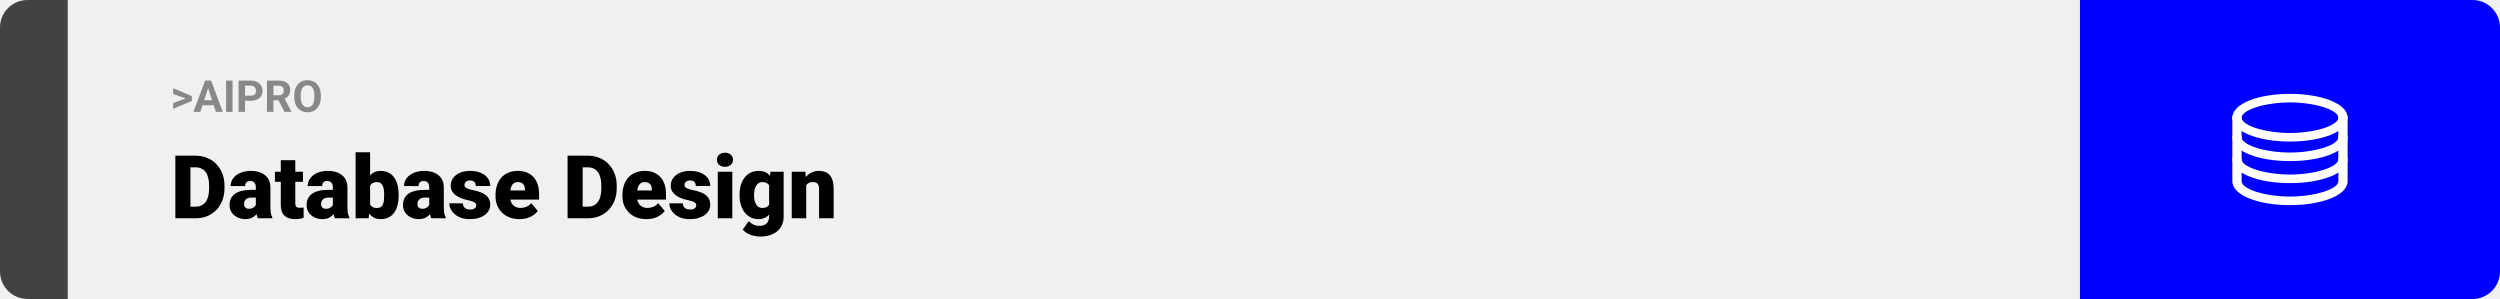
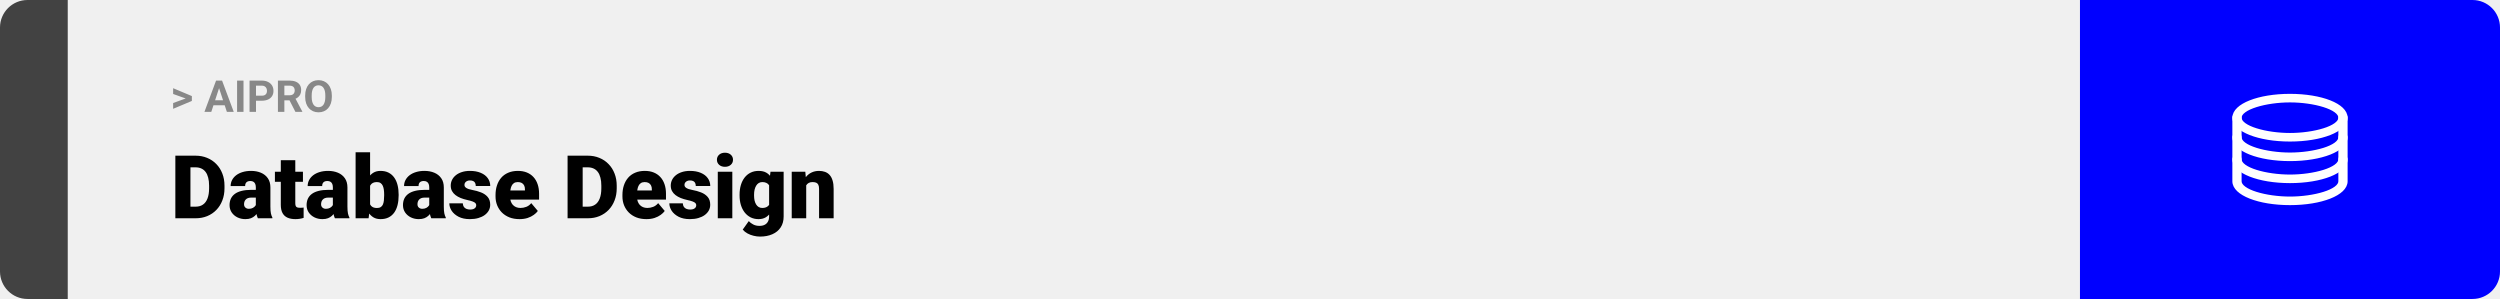
<svg xmlns="http://www.w3.org/2000/svg" width="1363" height="163" viewBox="0 0 1363 163" fill="none">
  <path d="M0 15C0 6.716 6.716 0 15 0H37V163H15C6.716 163 0 156.284 0 148V15Z" fill="#424242" />
  <rect width="1097" height="163" transform="translate(37)" fill="#F0F0F0" />
-   <path d="M101.906 53.922L94.394 51.238V48.086L104.602 52.375V54.637L101.906 53.922ZM94.394 56.172L101.918 53.43L104.602 52.785V55.035L94.394 59.324V56.172ZM113.859 46.855L109.219 61H105.48L111.82 43.938H114.199L113.859 46.855ZM117.715 61L113.062 46.855L112.688 43.938H115.09L121.465 61H117.715ZM117.504 54.648V57.402H108.492V54.648H117.504ZM126.785 43.938V61H123.281V43.938H126.785ZM136.723 54.918H132.375V52.176H136.723C137.395 52.176 137.941 52.066 138.363 51.848C138.785 51.621 139.094 51.309 139.289 50.91C139.484 50.512 139.582 50.062 139.582 49.562C139.582 49.055 139.484 48.582 139.289 48.145C139.094 47.707 138.785 47.355 138.363 47.09C137.941 46.824 137.395 46.691 136.723 46.691H133.594V61H130.078V43.938H136.723C138.059 43.938 139.203 44.18 140.156 44.664C141.117 45.141 141.852 45.801 142.359 46.645C142.867 47.488 143.121 48.453 143.121 49.539C143.121 50.641 142.867 51.594 142.359 52.398C141.852 53.203 141.117 53.824 140.156 54.262C139.203 54.699 138.059 54.918 136.723 54.918ZM145.547 43.938H151.91C153.215 43.938 154.336 44.133 155.273 44.523C156.219 44.914 156.945 45.492 157.453 46.258C157.961 47.023 158.215 47.965 158.215 49.082C158.215 49.996 158.059 50.781 157.746 51.438C157.441 52.086 157.008 52.629 156.445 53.066C155.891 53.496 155.238 53.84 154.488 54.098L153.375 54.684H147.844L147.82 51.941H151.934C152.551 51.941 153.062 51.832 153.469 51.613C153.875 51.395 154.18 51.09 154.383 50.699C154.594 50.309 154.699 49.855 154.699 49.34C154.699 48.793 154.598 48.32 154.395 47.922C154.191 47.523 153.883 47.219 153.469 47.008C153.055 46.797 152.535 46.691 151.91 46.691H149.062V61H145.547V43.938ZM155.086 61L151.195 53.395L154.91 53.371L158.848 60.836V61H155.086ZM174.938 52.07V52.879C174.938 54.176 174.762 55.34 174.41 56.371C174.059 57.402 173.562 58.281 172.922 59.008C172.281 59.727 171.516 60.277 170.625 60.66C169.742 61.043 168.762 61.234 167.684 61.234C166.613 61.234 165.633 61.043 164.742 60.66C163.859 60.277 163.094 59.727 162.445 59.008C161.797 58.281 161.293 57.402 160.934 56.371C160.582 55.34 160.406 54.176 160.406 52.879V52.07C160.406 50.766 160.582 49.602 160.934 48.578C161.285 47.547 161.781 46.668 162.422 45.941C163.07 45.215 163.836 44.66 164.719 44.277C165.609 43.895 166.59 43.703 167.66 43.703C168.738 43.703 169.719 43.895 170.602 44.277C171.492 44.66 172.258 45.215 172.898 45.941C173.547 46.668 174.047 47.547 174.398 48.578C174.758 49.602 174.938 50.766 174.938 52.07ZM171.387 52.879V52.047C171.387 51.141 171.305 50.344 171.141 49.656C170.977 48.969 170.734 48.391 170.414 47.922C170.094 47.453 169.703 47.102 169.242 46.867C168.781 46.625 168.254 46.504 167.66 46.504C167.066 46.504 166.539 46.625 166.078 46.867C165.625 47.102 165.238 47.453 164.918 47.922C164.605 48.391 164.367 48.969 164.203 49.656C164.039 50.344 163.957 51.141 163.957 52.047V52.879C163.957 53.777 164.039 54.574 164.203 55.27C164.367 55.957 164.609 56.539 164.93 57.016C165.25 57.484 165.641 57.84 166.102 58.082C166.562 58.324 167.09 58.445 167.684 58.445C168.277 58.445 168.805 58.324 169.266 58.082C169.727 57.84 170.113 57.484 170.426 57.016C170.738 56.539 170.977 55.957 171.141 55.27C171.305 54.574 171.387 53.777 171.387 52.879Z" fill="#888888" />
+   <path d="M101.906 53.922L94.394 51.238V48.086L104.602 52.375V54.637L101.906 53.922ZM94.394 56.172L101.918 53.43L104.602 52.785V55.035L94.394 59.324V56.172ZM119.836 46.855L115.195 61H111.457L117.797 43.938H120.176L119.836 46.855ZM123.691 61L119.039 46.855L118.664 43.938H121.066L127.441 61H123.691ZM123.48 54.648V57.402H114.469V54.648H123.48ZM132.762 43.938V61H129.258V43.938H132.762ZM142.699 54.918H138.352V52.176H142.699C143.371 52.176 143.918 52.066 144.34 51.848C144.762 51.621 145.07 51.309 145.266 50.91C145.461 50.512 145.559 50.062 145.559 49.562C145.559 49.055 145.461 48.582 145.266 48.145C145.07 47.707 144.762 47.355 144.34 47.09C143.918 46.824 143.371 46.691 142.699 46.691H139.57V61H136.055V43.938H142.699C144.035 43.938 145.18 44.18 146.133 44.664C147.094 45.141 147.828 45.801 148.336 46.645C148.844 47.488 149.098 48.453 149.098 49.539C149.098 50.641 148.844 51.594 148.336 52.398C147.828 53.203 147.094 53.824 146.133 54.262C145.18 54.699 144.035 54.918 142.699 54.918ZM151.523 43.938H157.887C159.191 43.938 160.312 44.133 161.25 44.523C162.195 44.914 162.922 45.492 163.43 46.258C163.938 47.023 164.191 47.965 164.191 49.082C164.191 49.996 164.035 50.781 163.723 51.438C163.418 52.086 162.984 52.629 162.422 53.066C161.867 53.496 161.215 53.84 160.465 54.098L159.352 54.684H153.82L153.797 51.941H157.91C158.527 51.941 159.039 51.832 159.445 51.613C159.852 51.395 160.156 51.09 160.359 50.699C160.57 50.309 160.676 49.855 160.676 49.34C160.676 48.793 160.574 48.32 160.371 47.922C160.168 47.523 159.859 47.219 159.445 47.008C159.031 46.797 158.512 46.691 157.887 46.691H155.039V61H151.523V43.938ZM161.062 61L157.172 53.395L160.887 53.371L164.824 60.836V61H161.062ZM180.914 52.07V52.879C180.914 54.176 180.738 55.34 180.387 56.371C180.035 57.402 179.539 58.281 178.898 59.008C178.258 59.727 177.492 60.277 176.602 60.66C175.719 61.043 174.738 61.234 173.66 61.234C172.59 61.234 171.609 61.043 170.719 60.66C169.836 60.277 169.07 59.727 168.422 59.008C167.773 58.281 167.27 57.402 166.91 56.371C166.559 55.34 166.383 54.176 166.383 52.879V52.07C166.383 50.766 166.559 49.602 166.91 48.578C167.262 47.547 167.758 46.668 168.398 45.941C169.047 45.215 169.812 44.66 170.695 44.277C171.586 43.895 172.566 43.703 173.637 43.703C174.715 43.703 175.695 43.895 176.578 44.277C177.469 44.66 178.234 45.215 178.875 45.941C179.523 46.668 180.023 47.547 180.375 48.578C180.734 49.602 180.914 50.766 180.914 52.07ZM177.363 52.879V52.047C177.363 51.141 177.281 50.344 177.117 49.656C176.953 48.969 176.711 48.391 176.391 47.922C176.07 47.453 175.68 47.102 175.219 46.867C174.758 46.625 174.23 46.504 173.637 46.504C173.043 46.504 172.516 46.625 172.055 46.867C171.602 47.102 171.215 47.453 170.895 47.922C170.582 48.391 170.344 48.969 170.18 49.656C170.016 50.344 169.934 51.141 169.934 52.047V52.879C169.934 53.777 170.016 54.574 170.18 55.27C170.344 55.957 170.586 56.539 170.906 57.016C171.227 57.484 171.617 57.84 172.078 58.082C172.539 58.324 173.066 58.445 173.66 58.445C174.254 58.445 174.781 58.324 175.242 58.082C175.703 57.84 176.09 57.484 176.402 57.016C176.715 56.539 176.953 55.957 177.117 55.27C177.281 54.574 177.363 53.777 177.363 52.879Z" fill="#888888" />
  <path d="M106.688 119H99.117L99.164 112.672H106.688C108.25 112.672 109.57 112.297 110.648 111.547C111.742 110.797 112.57 109.68 113.133 108.195C113.711 106.695 114 104.852 114 102.664V101.188C114 99.547 113.836 98.109 113.508 96.875C113.195 95.625 112.727 94.586 112.102 93.758C111.477 92.914 110.695 92.281 109.758 91.859C108.836 91.438 107.773 91.227 106.57 91.227H98.977V84.875H106.57C108.883 84.875 111 85.273 112.922 86.07C114.859 86.852 116.531 87.977 117.938 89.445C119.359 90.898 120.453 92.625 121.219 94.625C122 96.609 122.391 98.812 122.391 101.234V102.664C122.391 105.07 122 107.273 121.219 109.273C120.453 111.273 119.367 113 117.961 114.453C116.555 115.906 114.891 117.031 112.969 117.828C111.062 118.609 108.969 119 106.688 119ZM103.828 84.875V119H95.602V84.875H103.828ZM139.477 112.625V102.172C139.477 101.453 139.375 100.836 139.172 100.32C138.969 99.805 138.648 99.406 138.211 99.125C137.773 98.828 137.188 98.68 136.453 98.68C135.859 98.68 135.352 98.781 134.93 98.984C134.508 99.188 134.188 99.492 133.969 99.898C133.75 100.305 133.641 100.82 133.641 101.445H125.742C125.742 100.273 126 99.188 126.516 98.188C127.047 97.172 127.797 96.289 128.766 95.539C129.75 94.789 130.922 94.211 132.281 93.805C133.656 93.383 135.188 93.172 136.875 93.172C138.891 93.172 140.688 93.508 142.266 94.18C143.859 94.852 145.117 95.859 146.039 97.203C146.961 98.531 147.422 100.203 147.422 102.219V112.602C147.422 114.258 147.516 115.516 147.703 116.375C147.891 117.219 148.156 117.961 148.5 118.602V119H140.578C140.203 118.219 139.922 117.266 139.734 116.141C139.562 115 139.477 113.828 139.477 112.625ZM140.438 103.508L140.484 107.727H136.992C136.258 107.727 135.633 107.828 135.117 108.031C134.617 108.234 134.211 108.516 133.898 108.875C133.602 109.219 133.383 109.609 133.242 110.047C133.117 110.484 133.055 110.945 133.055 111.43C133.055 111.898 133.164 112.32 133.383 112.695C133.617 113.055 133.93 113.336 134.32 113.539C134.711 113.742 135.148 113.844 135.633 113.844C136.508 113.844 137.25 113.68 137.859 113.352C138.484 113.008 138.961 112.594 139.289 112.109C139.617 111.625 139.781 111.172 139.781 110.75L141.516 113.984C141.203 114.609 140.844 115.242 140.438 115.883C140.047 116.523 139.555 117.117 138.961 117.664C138.383 118.195 137.672 118.633 136.828 118.977C135.984 119.305 134.961 119.469 133.758 119.469C132.195 119.469 130.758 119.148 129.445 118.508C128.148 117.867 127.109 116.977 126.328 115.836C125.547 114.68 125.156 113.352 125.156 111.852C125.156 110.539 125.391 109.367 125.859 108.336C126.344 107.305 127.07 106.43 128.039 105.711C129.008 104.992 130.242 104.445 131.742 104.07C133.242 103.695 135.008 103.508 137.039 103.508H140.438ZM165.164 93.641V99.125H149.883V93.641H165.164ZM153.094 87.336H160.992V110.727C160.992 111.398 161.07 111.922 161.227 112.297C161.383 112.656 161.648 112.914 162.023 113.07C162.414 113.211 162.93 113.281 163.57 113.281C164.023 113.281 164.398 113.273 164.695 113.258C164.992 113.227 165.273 113.188 165.539 113.141V118.789C164.867 119.008 164.164 119.172 163.43 119.281C162.695 119.406 161.914 119.469 161.086 119.469C159.398 119.469 157.953 119.203 156.75 118.672C155.562 118.141 154.656 117.305 154.031 116.164C153.406 115.023 153.094 113.539 153.094 111.711V87.336ZM181.477 112.625V102.172C181.477 101.453 181.375 100.836 181.172 100.32C180.969 99.805 180.648 99.406 180.211 99.125C179.773 98.828 179.188 98.68 178.453 98.68C177.859 98.68 177.352 98.781 176.93 98.984C176.508 99.188 176.188 99.492 175.969 99.898C175.75 100.305 175.641 100.82 175.641 101.445H167.742C167.742 100.273 168 99.188 168.516 98.188C169.047 97.172 169.797 96.289 170.766 95.539C171.75 94.789 172.922 94.211 174.281 93.805C175.656 93.383 177.188 93.172 178.875 93.172C180.891 93.172 182.688 93.508 184.266 94.18C185.859 94.852 187.117 95.859 188.039 97.203C188.961 98.531 189.422 100.203 189.422 102.219V112.602C189.422 114.258 189.516 115.516 189.703 116.375C189.891 117.219 190.156 117.961 190.5 118.602V119H182.578C182.203 118.219 181.922 117.266 181.734 116.141C181.562 115 181.477 113.828 181.477 112.625ZM182.438 103.508L182.484 107.727H178.992C178.258 107.727 177.633 107.828 177.117 108.031C176.617 108.234 176.211 108.516 175.898 108.875C175.602 109.219 175.383 109.609 175.242 110.047C175.117 110.484 175.055 110.945 175.055 111.43C175.055 111.898 175.164 112.32 175.383 112.695C175.617 113.055 175.93 113.336 176.32 113.539C176.711 113.742 177.148 113.844 177.633 113.844C178.508 113.844 179.25 113.68 179.859 113.352C180.484 113.008 180.961 112.594 181.289 112.109C181.617 111.625 181.781 111.172 181.781 110.75L183.516 113.984C183.203 114.609 182.844 115.242 182.438 115.883C182.047 116.523 181.555 117.117 180.961 117.664C180.383 118.195 179.672 118.633 178.828 118.977C177.984 119.305 176.961 119.469 175.758 119.469C174.195 119.469 172.758 119.148 171.445 118.508C170.148 117.867 169.109 116.977 168.328 115.836C167.547 114.68 167.156 113.352 167.156 111.852C167.156 110.539 167.391 109.367 167.859 108.336C168.344 107.305 169.07 106.43 170.039 105.711C171.008 104.992 172.242 104.445 173.742 104.07C175.242 103.695 177.008 103.508 179.039 103.508H182.438ZM193.875 83H201.773V112.766L200.953 119H193.875V83ZM217.336 106.039V106.531C217.336 108.453 217.141 110.203 216.75 111.781C216.359 113.359 215.758 114.727 214.945 115.883C214.133 117.023 213.109 117.906 211.875 118.531C210.641 119.156 209.18 119.469 207.492 119.469C205.961 119.469 204.648 119.141 203.555 118.484C202.461 117.812 201.547 116.891 200.812 115.719C200.078 114.531 199.484 113.164 199.031 111.617C198.578 110.055 198.219 108.383 197.953 106.602V106.016C198.219 104.25 198.578 102.594 199.031 101.047C199.484 99.484 200.078 98.117 200.812 96.945C201.547 95.758 202.453 94.836 203.531 94.18C204.625 93.508 205.93 93.172 207.445 93.172C209.148 93.172 210.617 93.492 211.852 94.133C213.102 94.773 214.133 95.672 214.945 96.828C215.758 97.984 216.359 99.344 216.75 100.906C217.141 102.469 217.336 104.18 217.336 106.039ZM209.438 106.531V106.039C209.438 105.117 209.383 104.25 209.273 103.438C209.164 102.625 208.969 101.906 208.688 101.281C208.406 100.656 208.008 100.164 207.492 99.805C206.977 99.445 206.305 99.266 205.477 99.266C204.633 99.266 203.922 99.406 203.344 99.688C202.781 99.969 202.328 100.375 201.984 100.906C201.656 101.422 201.422 102.062 201.281 102.828C201.141 103.578 201.078 104.43 201.094 105.383V107.234C201.062 108.531 201.18 109.641 201.445 110.562C201.711 111.484 202.172 112.188 202.828 112.672C203.484 113.156 204.383 113.398 205.523 113.398C206.367 113.398 207.047 113.234 207.562 112.906C208.094 112.578 208.492 112.109 208.758 111.5C209.023 110.891 209.203 110.164 209.297 109.32C209.391 108.477 209.438 107.547 209.438 106.531ZM234.023 112.625V102.172C234.023 101.453 233.922 100.836 233.719 100.32C233.516 99.805 233.195 99.406 232.758 99.125C232.32 98.828 231.734 98.68 231 98.68C230.406 98.68 229.898 98.781 229.477 98.984C229.055 99.188 228.734 99.492 228.516 99.898C228.297 100.305 228.188 100.82 228.188 101.445H220.289C220.289 100.273 220.547 99.188 221.062 98.188C221.594 97.172 222.344 96.289 223.312 95.539C224.297 94.789 225.469 94.211 226.828 93.805C228.203 93.383 229.734 93.172 231.422 93.172C233.438 93.172 235.234 93.508 236.812 94.18C238.406 94.852 239.664 95.859 240.586 97.203C241.508 98.531 241.969 100.203 241.969 102.219V112.602C241.969 114.258 242.062 115.516 242.25 116.375C242.438 117.219 242.703 117.961 243.047 118.602V119H235.125C234.75 118.219 234.469 117.266 234.281 116.141C234.109 115 234.023 113.828 234.023 112.625ZM234.984 103.508L235.031 107.727H231.539C230.805 107.727 230.18 107.828 229.664 108.031C229.164 108.234 228.758 108.516 228.445 108.875C228.148 109.219 227.93 109.609 227.789 110.047C227.664 110.484 227.602 110.945 227.602 111.43C227.602 111.898 227.711 112.32 227.93 112.695C228.164 113.055 228.477 113.336 228.867 113.539C229.258 113.742 229.695 113.844 230.18 113.844C231.055 113.844 231.797 113.68 232.406 113.352C233.031 113.008 233.508 112.594 233.836 112.109C234.164 111.625 234.328 111.172 234.328 110.75L236.062 113.984C235.75 114.609 235.391 115.242 234.984 115.883C234.594 116.523 234.102 117.117 233.508 117.664C232.93 118.195 232.219 118.633 231.375 118.977C230.531 119.305 229.508 119.469 228.305 119.469C226.742 119.469 225.305 119.148 223.992 118.508C222.695 117.867 221.656 116.977 220.875 115.836C220.094 114.68 219.703 113.352 219.703 111.852C219.703 110.539 219.938 109.367 220.406 108.336C220.891 107.305 221.617 106.43 222.586 105.711C223.555 104.992 224.789 104.445 226.289 104.07C227.789 103.695 229.555 103.508 231.586 103.508H234.984ZM259.641 111.875C259.641 111.438 259.492 111.062 259.195 110.75C258.914 110.422 258.414 110.125 257.695 109.859C256.977 109.578 255.969 109.297 254.672 109.016C253.438 108.75 252.273 108.398 251.18 107.961C250.102 107.523 249.156 106.992 248.344 106.367C247.531 105.742 246.891 105 246.422 104.141C245.969 103.281 245.742 102.297 245.742 101.188C245.742 100.109 245.969 99.094 246.422 98.141C246.891 97.172 247.57 96.32 248.461 95.586C249.367 94.836 250.469 94.25 251.766 93.828C253.062 93.391 254.539 93.172 256.195 93.172C258.477 93.172 260.445 93.523 262.102 94.227C263.758 94.914 265.031 95.883 265.922 97.133C266.828 98.367 267.281 99.797 267.281 101.422H259.383C259.383 100.781 259.273 100.234 259.055 99.781C258.852 99.328 258.516 98.984 258.047 98.75C257.578 98.5 256.953 98.375 256.172 98.375C255.625 98.375 255.125 98.477 254.672 98.68C254.234 98.883 253.883 99.164 253.617 99.523C253.352 99.883 253.219 100.305 253.219 100.789C253.219 101.133 253.297 101.445 253.453 101.727C253.625 101.992 253.883 102.242 254.227 102.477C254.57 102.695 255.008 102.898 255.539 103.086C256.07 103.258 256.711 103.414 257.461 103.555C259.164 103.867 260.758 104.312 262.242 104.891C263.727 105.469 264.93 106.289 265.852 107.352C266.789 108.414 267.258 109.844 267.258 111.641C267.258 112.766 267 113.805 266.484 114.758C265.969 115.695 265.227 116.523 264.258 117.242C263.289 117.945 262.125 118.492 260.766 118.883C259.406 119.273 257.875 119.469 256.172 119.469C253.75 119.469 251.703 119.039 250.031 118.18C248.359 117.305 247.094 116.211 246.234 114.898C245.391 113.57 244.969 112.227 244.969 110.867H252.328C252.359 111.648 252.547 112.289 252.891 112.789C253.25 113.289 253.727 113.656 254.32 113.891C254.914 114.125 255.602 114.242 256.383 114.242C257.102 114.242 257.695 114.141 258.164 113.938C258.648 113.734 259.016 113.461 259.266 113.117C259.516 112.758 259.641 112.344 259.641 111.875ZM283.242 119.469C281.18 119.469 279.336 119.148 277.711 118.508C276.086 117.852 274.711 116.953 273.586 115.812C272.477 114.672 271.625 113.359 271.031 111.875C270.453 110.391 270.164 108.82 270.164 107.164V106.273C270.164 104.414 270.422 102.695 270.938 101.117C271.453 99.523 272.219 98.133 273.234 96.945C274.25 95.758 275.523 94.836 277.055 94.18C278.586 93.508 280.367 93.172 282.398 93.172C284.195 93.172 285.805 93.461 287.227 94.039C288.648 94.617 289.852 95.445 290.836 96.523C291.836 97.602 292.594 98.906 293.109 100.438C293.641 101.969 293.906 103.688 293.906 105.594V108.805H273.188V103.859H286.195V103.25C286.211 102.406 286.062 101.688 285.75 101.094C285.453 100.5 285.016 100.047 284.438 99.734C283.859 99.422 283.156 99.266 282.328 99.266C281.469 99.266 280.758 99.453 280.195 99.828C279.648 100.203 279.219 100.719 278.906 101.375C278.609 102.016 278.398 102.758 278.273 103.602C278.148 104.445 278.086 105.336 278.086 106.273V107.164C278.086 108.102 278.211 108.953 278.461 109.719C278.727 110.484 279.102 111.141 279.586 111.688C280.086 112.219 280.68 112.633 281.367 112.93C282.07 113.227 282.867 113.375 283.758 113.375C284.836 113.375 285.898 113.172 286.945 112.766C287.992 112.359 288.891 111.688 289.641 110.75L293.227 115.016C292.711 115.75 291.977 116.461 291.023 117.148C290.086 117.836 288.961 118.398 287.648 118.836C286.336 119.258 284.867 119.469 283.242 119.469ZM320.531 119H312.961L313.008 112.672H320.531C322.094 112.672 323.414 112.297 324.492 111.547C325.586 110.797 326.414 109.68 326.977 108.195C327.555 106.695 327.844 104.852 327.844 102.664V101.188C327.844 99.547 327.68 98.109 327.352 96.875C327.039 95.625 326.57 94.586 325.945 93.758C325.32 92.914 324.539 92.281 323.602 91.859C322.68 91.438 321.617 91.227 320.414 91.227H312.82V84.875H320.414C322.727 84.875 324.844 85.273 326.766 86.07C328.703 86.852 330.375 87.977 331.781 89.445C333.203 90.898 334.297 92.625 335.062 94.625C335.844 96.609 336.234 98.812 336.234 101.234V102.664C336.234 105.07 335.844 107.273 335.062 109.273C334.297 111.273 333.211 113 331.805 114.453C330.398 115.906 328.734 117.031 326.812 117.828C324.906 118.609 322.812 119 320.531 119ZM317.672 84.875V119H309.445V84.875H317.672ZM352.43 119.469C350.367 119.469 348.523 119.148 346.898 118.508C345.273 117.852 343.898 116.953 342.773 115.812C341.664 114.672 340.812 113.359 340.219 111.875C339.641 110.391 339.352 108.82 339.352 107.164V106.273C339.352 104.414 339.609 102.695 340.125 101.117C340.641 99.523 341.406 98.133 342.422 96.945C343.438 95.758 344.711 94.836 346.242 94.18C347.773 93.508 349.555 93.172 351.586 93.172C353.383 93.172 354.992 93.461 356.414 94.039C357.836 94.617 359.039 95.445 360.023 96.523C361.023 97.602 361.781 98.906 362.297 100.438C362.828 101.969 363.094 103.688 363.094 105.594V108.805H342.375V103.859H355.383V103.25C355.398 102.406 355.25 101.688 354.938 101.094C354.641 100.5 354.203 100.047 353.625 99.734C353.047 99.422 352.344 99.266 351.516 99.266C350.656 99.266 349.945 99.453 349.383 99.828C348.836 100.203 348.406 100.719 348.094 101.375C347.797 102.016 347.586 102.758 347.461 103.602C347.336 104.445 347.273 105.336 347.273 106.273V107.164C347.273 108.102 347.398 108.953 347.648 109.719C347.914 110.484 348.289 111.141 348.773 111.688C349.273 112.219 349.867 112.633 350.555 112.93C351.258 113.227 352.055 113.375 352.945 113.375C354.023 113.375 355.086 113.172 356.133 112.766C357.18 112.359 358.078 111.688 358.828 110.75L362.414 115.016C361.898 115.75 361.164 116.461 360.211 117.148C359.273 117.836 358.148 118.398 356.836 118.836C355.523 119.258 354.055 119.469 352.43 119.469ZM379.594 111.875C379.594 111.438 379.445 111.062 379.148 110.75C378.867 110.422 378.367 110.125 377.648 109.859C376.93 109.578 375.922 109.297 374.625 109.016C373.391 108.75 372.227 108.398 371.133 107.961C370.055 107.523 369.109 106.992 368.297 106.367C367.484 105.742 366.844 105 366.375 104.141C365.922 103.281 365.695 102.297 365.695 101.188C365.695 100.109 365.922 99.094 366.375 98.141C366.844 97.172 367.523 96.32 368.414 95.586C369.32 94.836 370.422 94.25 371.719 93.828C373.016 93.391 374.492 93.172 376.148 93.172C378.43 93.172 380.398 93.523 382.055 94.227C383.711 94.914 384.984 95.883 385.875 97.133C386.781 98.367 387.234 99.797 387.234 101.422H379.336C379.336 100.781 379.227 100.234 379.008 99.781C378.805 99.328 378.469 98.984 378 98.75C377.531 98.5 376.906 98.375 376.125 98.375C375.578 98.375 375.078 98.477 374.625 98.68C374.188 98.883 373.836 99.164 373.57 99.523C373.305 99.883 373.172 100.305 373.172 100.789C373.172 101.133 373.25 101.445 373.406 101.727C373.578 101.992 373.836 102.242 374.18 102.477C374.523 102.695 374.961 102.898 375.492 103.086C376.023 103.258 376.664 103.414 377.414 103.555C379.117 103.867 380.711 104.312 382.195 104.891C383.68 105.469 384.883 106.289 385.805 107.352C386.742 108.414 387.211 109.844 387.211 111.641C387.211 112.766 386.953 113.805 386.438 114.758C385.922 115.695 385.18 116.523 384.211 117.242C383.242 117.945 382.078 118.492 380.719 118.883C379.359 119.273 377.828 119.469 376.125 119.469C373.703 119.469 371.656 119.039 369.984 118.18C368.312 117.305 367.047 116.211 366.188 114.898C365.344 113.57 364.922 112.227 364.922 110.867H372.281C372.312 111.648 372.5 112.289 372.844 112.789C373.203 113.289 373.68 113.656 374.273 113.891C374.867 114.125 375.555 114.242 376.336 114.242C377.055 114.242 377.648 114.141 378.117 113.938C378.602 113.734 378.969 113.461 379.219 113.117C379.469 112.758 379.594 112.344 379.594 111.875ZM399.258 93.641V119H391.336V93.641H399.258ZM390.867 87.102C390.867 85.977 391.273 85.055 392.086 84.336C392.898 83.617 393.953 83.258 395.25 83.258C396.547 83.258 397.602 83.617 398.414 84.336C399.227 85.055 399.633 85.977 399.633 87.102C399.633 88.227 399.227 89.148 398.414 89.867C397.602 90.586 396.547 90.945 395.25 90.945C393.953 90.945 392.898 90.586 392.086 89.867C391.273 89.148 390.867 88.227 390.867 87.102ZM420.07 93.641H427.242V118.016C427.242 120.359 426.703 122.344 425.625 123.969C424.547 125.609 423.039 126.852 421.102 127.695C419.18 128.555 416.93 128.984 414.352 128.984C413.211 128.984 412.047 128.836 410.859 128.539C409.672 128.258 408.562 127.836 407.531 127.273C406.5 126.711 405.633 126.016 404.93 125.188L408.234 120.547C408.875 121.266 409.68 121.875 410.648 122.375C411.617 122.891 412.758 123.148 414.07 123.148C415.211 123.148 416.164 122.945 416.93 122.539C417.711 122.133 418.305 121.539 418.711 120.758C419.117 119.992 419.32 119.062 419.32 117.969V99.641L420.07 93.641ZM403.219 106.625V106.133C403.219 104.211 403.453 102.461 403.922 100.883C404.406 99.289 405.094 97.922 405.984 96.781C406.891 95.625 407.984 94.734 409.266 94.109C410.547 93.484 411.992 93.172 413.602 93.172C415.336 93.172 416.758 93.508 417.867 94.18C418.992 94.836 419.891 95.758 420.562 96.945C421.25 98.133 421.781 99.523 422.156 101.117C422.547 102.695 422.875 104.398 423.141 106.227V106.812C422.875 108.531 422.508 110.156 422.039 111.688C421.586 113.203 420.992 114.547 420.258 115.719C419.523 116.891 418.602 117.812 417.492 118.484C416.398 119.141 415.086 119.469 413.555 119.469C411.961 119.469 410.523 119.148 409.242 118.508C407.977 117.867 406.891 116.969 405.984 115.812C405.094 114.656 404.406 113.297 403.922 111.734C403.453 110.172 403.219 108.469 403.219 106.625ZM411.117 106.133V106.625C411.117 107.578 411.203 108.461 411.375 109.273C411.562 110.086 411.844 110.805 412.219 111.43C412.594 112.039 413.055 112.516 413.602 112.859C414.164 113.203 414.82 113.375 415.57 113.375C416.711 113.375 417.633 113.133 418.336 112.648C419.039 112.164 419.547 111.477 419.859 110.586C420.172 109.695 420.305 108.648 420.258 107.445V105.594C420.289 104.562 420.219 103.656 420.047 102.875C419.875 102.078 419.602 101.414 419.227 100.883C418.867 100.352 418.383 99.953 417.773 99.688C417.18 99.406 416.461 99.266 415.617 99.266C414.883 99.266 414.234 99.438 413.672 99.781C413.109 100.125 412.641 100.609 412.266 101.234C411.891 101.844 411.602 102.57 411.398 103.414C411.211 104.242 411.117 105.148 411.117 106.133ZM439.547 99.055V119H431.648V93.641H439.055L439.547 99.055ZM438.609 105.453L436.758 105.5C436.758 103.562 436.992 101.836 437.461 100.32C437.93 98.789 438.594 97.492 439.453 96.43C440.312 95.367 441.336 94.562 442.523 94.016C443.727 93.453 445.062 93.172 446.531 93.172C447.703 93.172 448.773 93.344 449.742 93.688C450.727 94.031 451.57 94.586 452.273 95.352C452.992 96.117 453.539 97.133 453.914 98.398C454.305 99.648 454.5 101.195 454.5 103.039V119H446.555V103.016C446.555 102 446.414 101.227 446.133 100.695C445.852 100.148 445.445 99.773 444.914 99.57C444.383 99.367 443.734 99.266 442.969 99.266C442.156 99.266 441.469 99.422 440.906 99.734C440.344 100.047 439.891 100.484 439.547 101.047C439.219 101.594 438.977 102.242 438.82 102.992C438.68 103.742 438.609 104.562 438.609 105.453Z" fill="black" />
  <path d="M1134 0H1348C1356.28 0 1363 6.716 1363 15V148C1363 156.284 1356.28 163 1348 163H1134V0Z" fill="#0000FF" />
  <path d="M1217.58 64.167C1217.58 66.028 1218.51 67.742 1220.09 69.243C1221.67 70.743 1223.94 72.062 1226.71 73.155C1232.26 75.343 1239.93 76.667 1248.5 76.667C1257.07 76.667 1264.74 75.343 1270.29 73.155C1273.06 72.062 1275.33 70.743 1276.91 69.243C1278.49 67.742 1279.42 66.028 1279.42 64.167C1279.42 62.305 1278.49 60.591 1276.91 59.09C1275.33 57.59 1273.06 56.271 1270.29 55.178C1264.74 52.99 1257.07 51.667 1248.5 51.667C1239.93 51.667 1232.26 52.99 1226.71 55.178C1223.94 56.271 1221.67 57.59 1220.09 59.09C1218.51 60.591 1217.58 62.305 1217.58 64.167ZM1221.62 64.167C1221.62 63.028 1222.37 61.888 1223.88 60.792C1225.37 59.704 1227.52 58.729 1230.11 57.914C1235.28 56.286 1242.07 55.333 1248.5 55.333C1254.93 55.333 1261.72 56.286 1266.89 57.914C1269.48 58.729 1271.63 59.704 1273.12 60.792C1274.63 61.888 1275.37 63.028 1275.37 64.167C1275.37 65.305 1274.63 66.445 1273.12 67.541C1271.63 68.629 1269.48 69.604 1266.89 70.419C1261.72 72.047 1254.93 73 1248.5 73C1242.07 73 1235.28 72.047 1230.11 70.419C1227.52 69.604 1225.37 68.629 1223.88 67.541C1222.37 66.445 1221.62 65.305 1221.62 64.167Z" fill="white" stroke="white" />
  <path d="M1217.58 74.833C1217.58 76.695 1218.51 78.409 1220.09 79.91C1221.67 81.41 1223.94 82.729 1226.71 83.822C1232.26 86.01 1239.93 87.333 1248.5 87.333C1257.07 87.333 1264.74 86.01 1270.29 83.822C1273.06 82.729 1275.33 81.41 1276.91 79.91C1278.49 78.409 1279.42 76.695 1279.42 74.833V64.167C1279.42 63.658 1279.19 63.185 1278.8 62.848C1278.42 62.513 1277.91 62.333 1277.4 62.333C1276.88 62.333 1276.37 62.513 1275.99 62.848C1275.61 63.185 1275.37 63.658 1275.37 64.167V74.833C1275.37 75.972 1274.63 77.112 1273.12 78.208C1271.63 79.296 1269.48 80.271 1266.89 81.086C1261.72 82.714 1254.93 83.667 1248.5 83.667C1242.07 83.667 1235.28 82.714 1230.11 81.086C1227.52 80.271 1225.37 79.296 1223.88 78.208C1222.37 77.112 1221.62 75.972 1221.62 74.833V64.167C1221.62 63.658 1221.39 63.185 1221.01 62.848C1220.63 62.513 1220.12 62.333 1219.6 62.333C1219.09 62.333 1218.58 62.513 1218.2 62.848C1217.81 63.185 1217.58 63.658 1217.58 64.167V74.833Z" fill="white" stroke="white" />
  <path d="M1217.58 86.833C1217.58 88.695 1218.51 90.409 1220.09 91.91C1221.67 93.409 1223.94 94.729 1226.71 95.822C1232.26 98.01 1239.93 99.333 1248.5 99.333C1257.07 99.333 1264.74 98.01 1270.29 95.822C1273.06 94.729 1275.33 93.409 1276.91 91.91C1278.49 90.409 1279.42 88.695 1279.42 86.833V74.833C1279.42 74.324 1279.19 73.852 1278.8 73.515C1278.42 73.179 1277.91 73 1277.4 73C1276.88 73 1276.37 73.179 1275.99 73.515C1275.61 73.852 1275.37 74.324 1275.37 74.833V86.833C1275.37 87.972 1274.63 89.112 1273.12 90.208C1271.63 91.296 1269.48 92.271 1266.89 93.086C1261.72 94.714 1254.93 95.667 1248.5 95.667C1242.07 95.667 1235.28 94.714 1230.11 93.086C1227.52 92.271 1225.37 91.296 1223.88 90.208C1222.37 89.112 1221.62 87.972 1221.62 86.833V74.833C1221.62 74.324 1221.39 73.852 1221.01 73.515C1220.63 73.179 1220.12 73 1219.6 73C1219.09 73 1218.58 73.179 1218.2 73.515C1217.81 73.852 1217.58 74.324 1217.58 74.833V86.833Z" fill="white" stroke="white" />
  <path d="M1217.58 98.833C1217.58 100.695 1218.51 102.409 1220.09 103.91C1221.67 105.41 1223.94 106.729 1226.71 107.822C1232.26 110.01 1239.93 111.333 1248.5 111.333C1257.07 111.333 1264.74 110.01 1270.29 107.822C1273.06 106.729 1275.33 105.41 1276.91 103.91C1278.49 102.409 1279.42 100.695 1279.42 98.833V86.833C1279.42 86.324 1279.19 85.852 1278.8 85.515C1278.42 85.179 1277.91 85 1277.4 85C1276.88 85 1276.37 85.179 1275.99 85.515C1275.61 85.852 1275.37 86.324 1275.37 86.833V98.833C1275.37 99.972 1274.63 101.112 1273.12 102.208C1271.63 103.296 1269.48 104.271 1266.89 105.086C1261.72 106.714 1254.93 107.667 1248.5 107.667C1242.07 107.667 1235.28 106.714 1230.11 105.086C1227.52 104.271 1225.37 103.296 1223.88 102.208C1222.37 101.112 1221.62 99.972 1221.62 98.833V86.833C1221.62 86.324 1221.39 85.852 1221.01 85.515C1220.63 85.179 1220.12 85 1219.6 85C1219.09 85 1218.58 85.179 1218.2 85.515C1217.81 85.852 1217.58 86.324 1217.58 86.833V98.833Z" fill="white" stroke="white" />
</svg>
